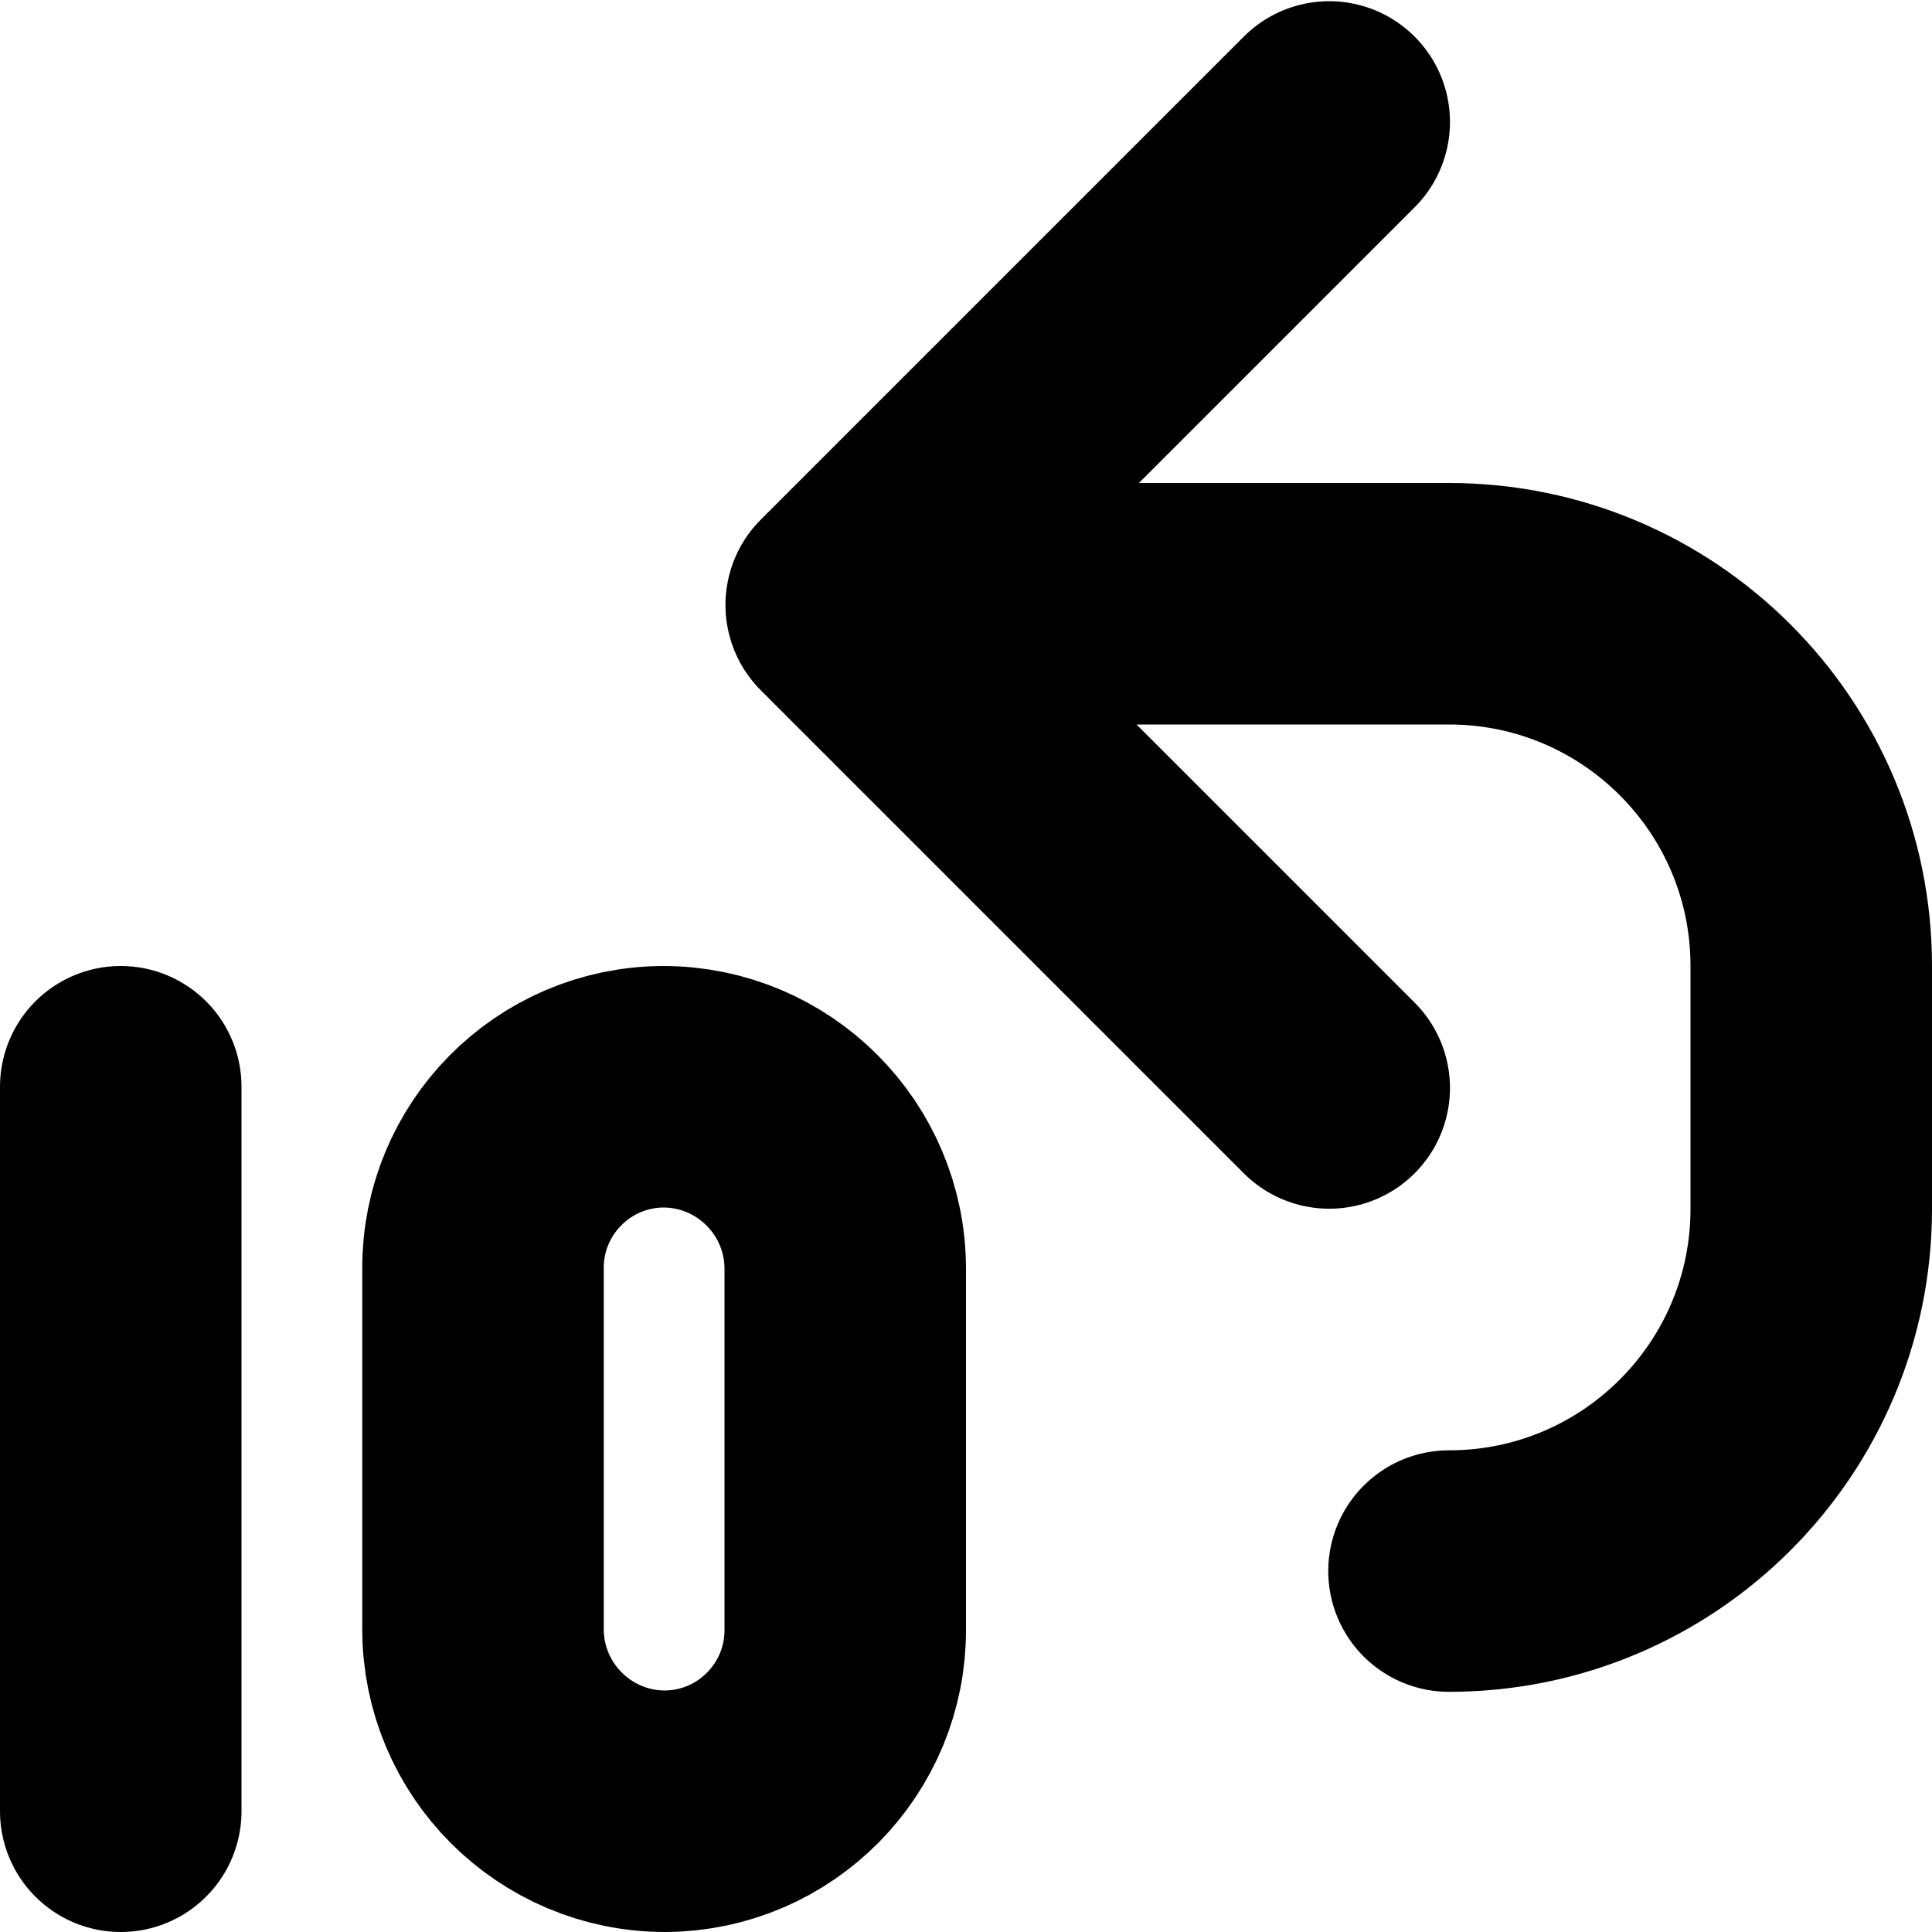
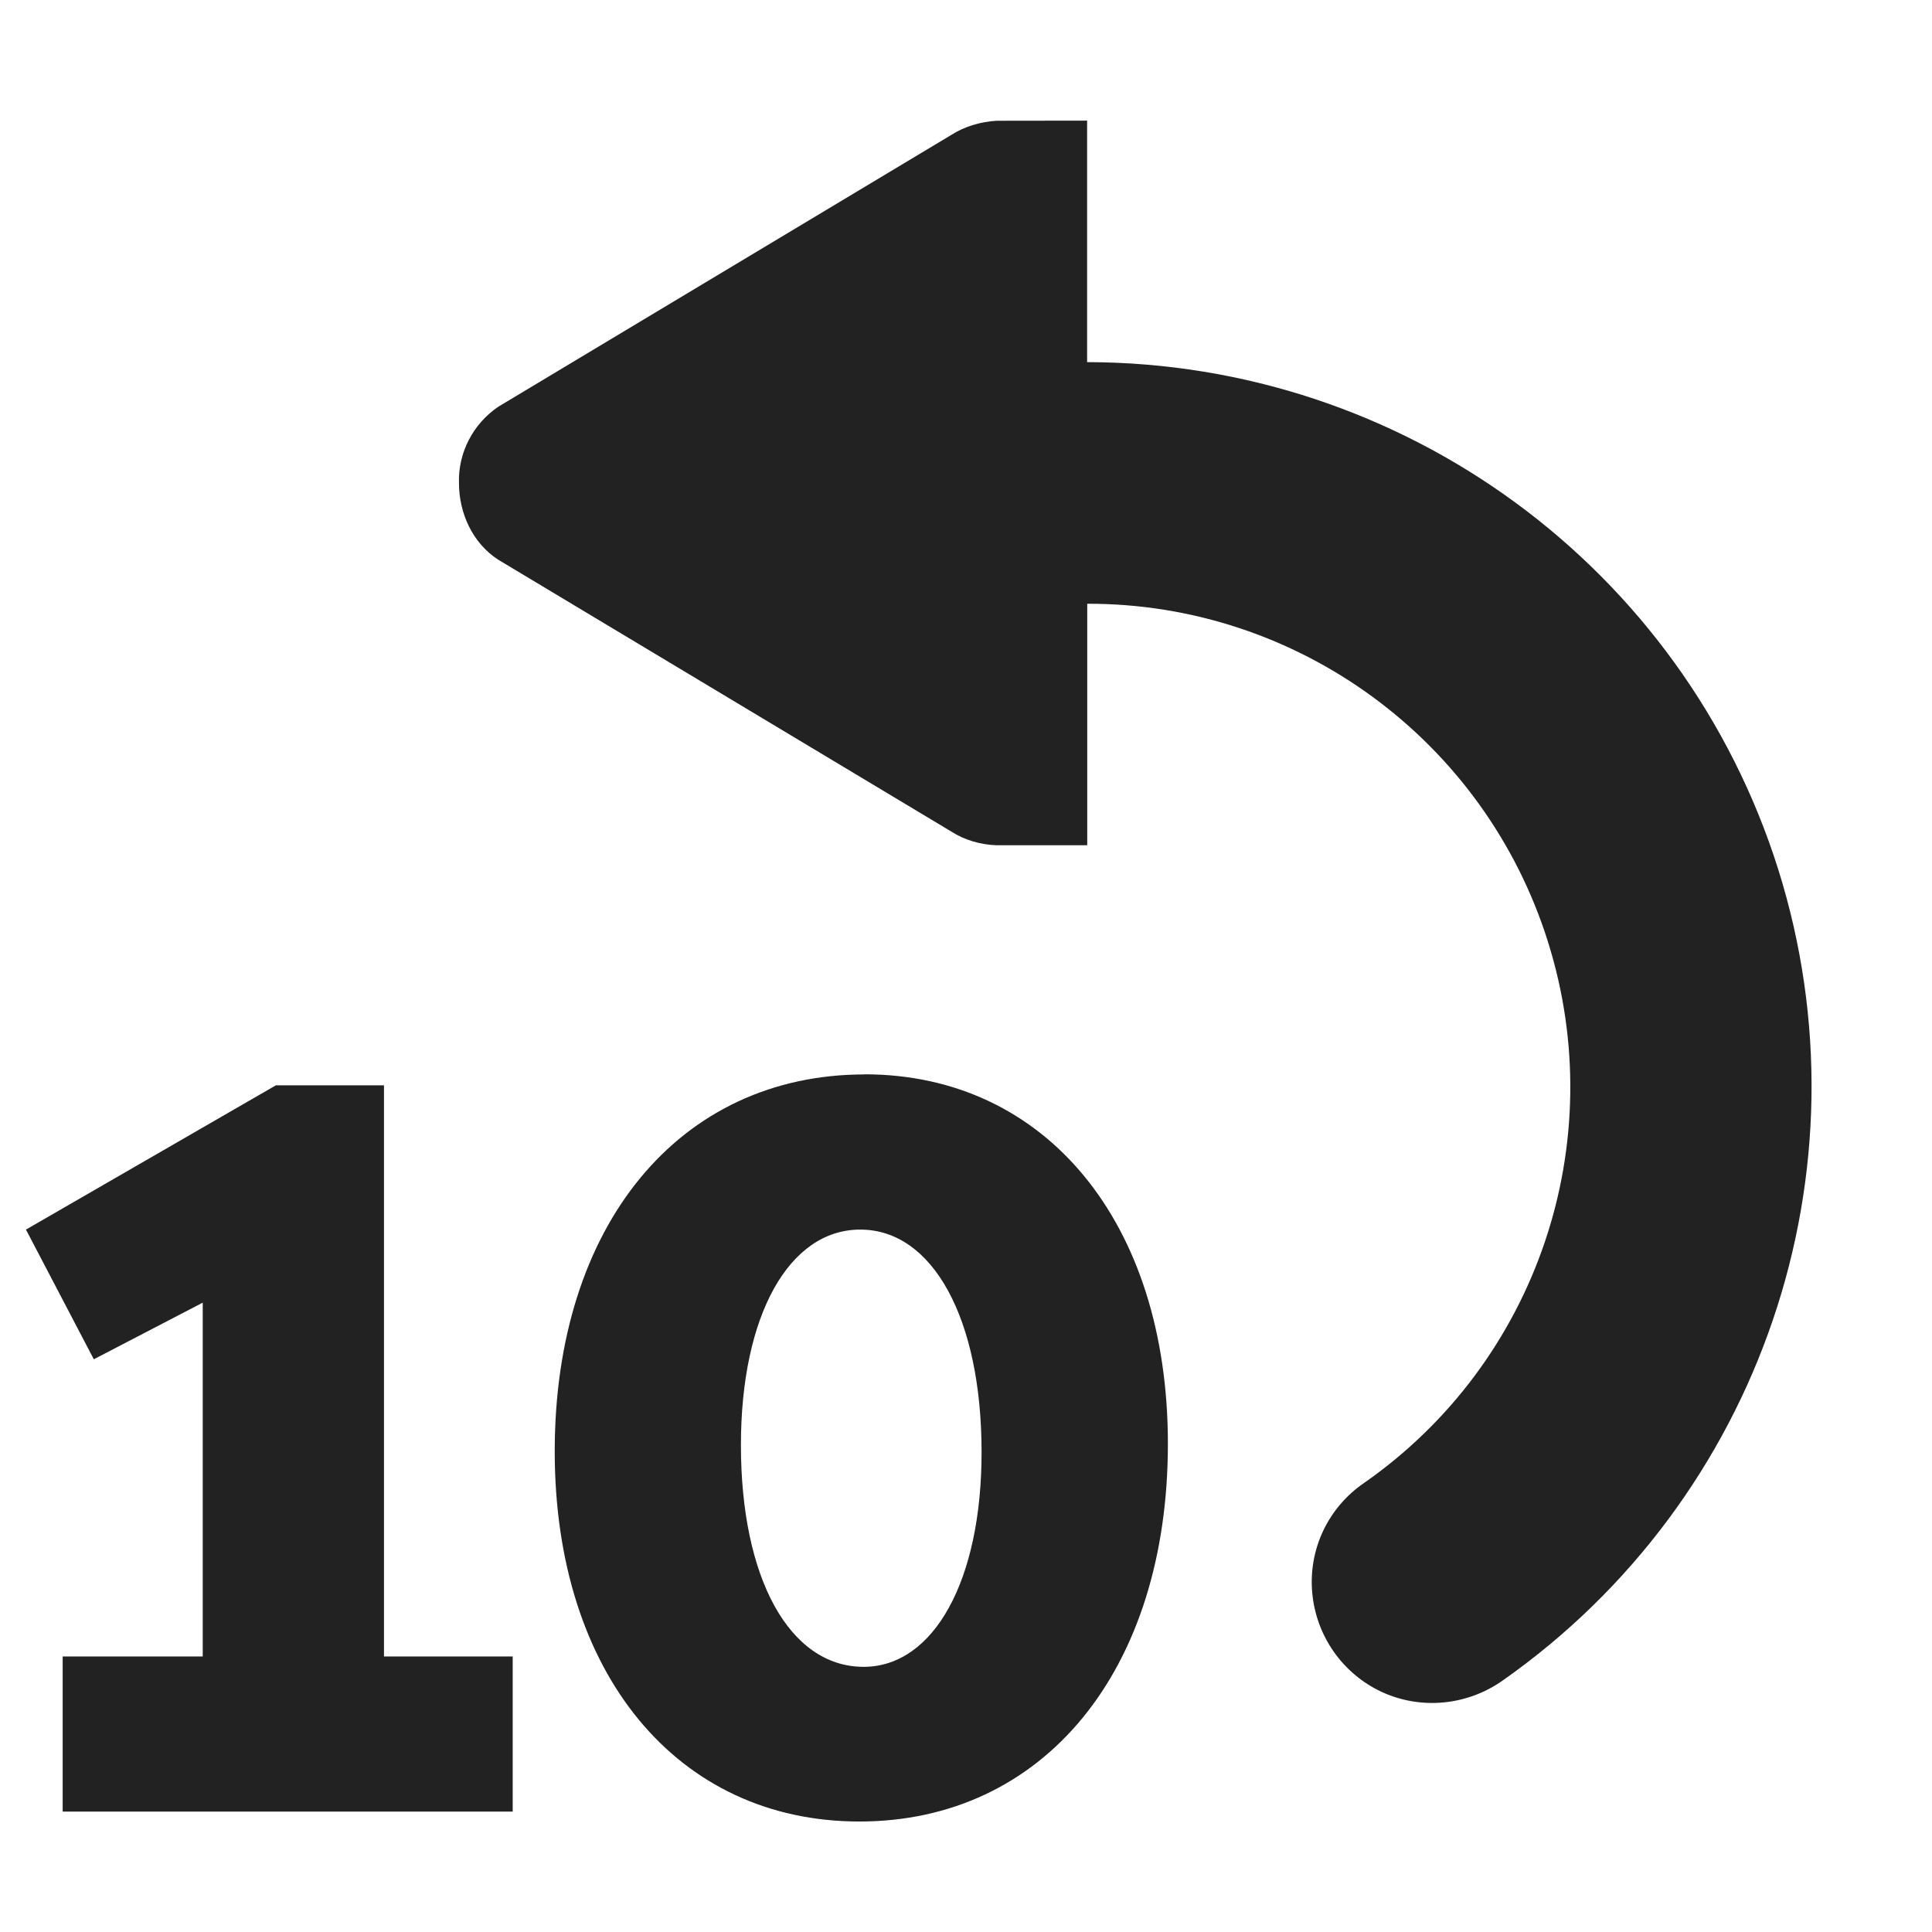
- <svg xmlns="http://www.w3.org/2000/svg" xmlns:ns1="https://www.gtk.org/grappa" ns1:version="1" ns1:state-names="outline empty" ns1:state="0" id="svg1" width="16" height="16">
-   <path id="left" style="" fill="none" fill-rule="nonzero" stroke="url(#gpa:foreground) rgb(0,0,0)" stroke-opacity="1" stroke-width="2" stroke-linecap="round" stroke-linejoin="round" stroke-miterlimit="4" d="M 4 10.509 L 4 13.491 A 1.509 1.509 45 0 0 5.509 15 A 1.5 1.5 134.659 0 0 7 13.491 L 7 10.509 A 1.509 1.509 45 0 0 5.491 9 A 1.5 1.5 134.659 0 0 4 10.509 Z M 1 15 L 1 9 M 12 13.011 A 3 3 0 0 0 15 10.011 L 15 8 A 3 3 0 0 0 12 5 L 8 5 M 11.008 1.01 L 7.008 5.01 L 11.008 9.01" ns1:stroke-minwidth="25%" ns1:stroke-maxwidth="150%">
-   </path>
+ <svg xmlns="http://www.w3.org/2000/svg" height="16px" viewBox="0 0 16 16" width="16px">
+   <path d="m 8.254 1 c -0.133 0.008 -0.266 0.047 -0.375 0.117 l -3.75 2.25 c -0.211 0.141 -0.336 0.383 -0.328 0.633 c 0 0.25 0.113 0.5 0.328 0.637 l 3.75 2.25 c 0.109 0.07 0.242 0.109 0.375 0.113 h 0.75 v -2 c 1.746 -0.004 3.293 1.133 3.816 2.801 c 0.523 1.664 -0.09 3.48 -1.523 4.48 c -0.297 0.203 -0.461 0.547 -0.43 0.906 s 0.25 0.672 0.574 0.824 c 0.328 0.152 0.711 0.113 1.004 -0.094 c 2.141 -1.504 3.066 -4.223 2.281 -6.719 c -0.789 -2.5 -3.105 -4.195 -5.723 -4.199 v -2 z m -1.094 7.898 c -1.535 0 -2.566 1.25 -2.566 3.121 c 0 1.84 1.016 3.066 2.523 3.066 c 1.523 0 2.555 -1.246 2.555 -3.129 c 0 -1.836 -1.016 -3.059 -2.512 -3.059 z m -4.875 0.09 l -2.07 1.195 l 0.562 1.074 l 0.902 -0.469 v 2.93 h -1.16 v 1.285 h 3.727 v -1.285 h -1.066 v -4.73 z m 4.84 1.195 c 0.598 0 1.004 0.734 1.004 1.844 c 0 1.066 -0.398 1.777 -0.977 1.777 h -0.004 c -0.613 -0.004 -1.012 -0.738 -1.012 -1.836 c 0 -1.074 0.398 -1.785 0.988 -1.785 z m 0 0" fill="#222222" />
</svg>
